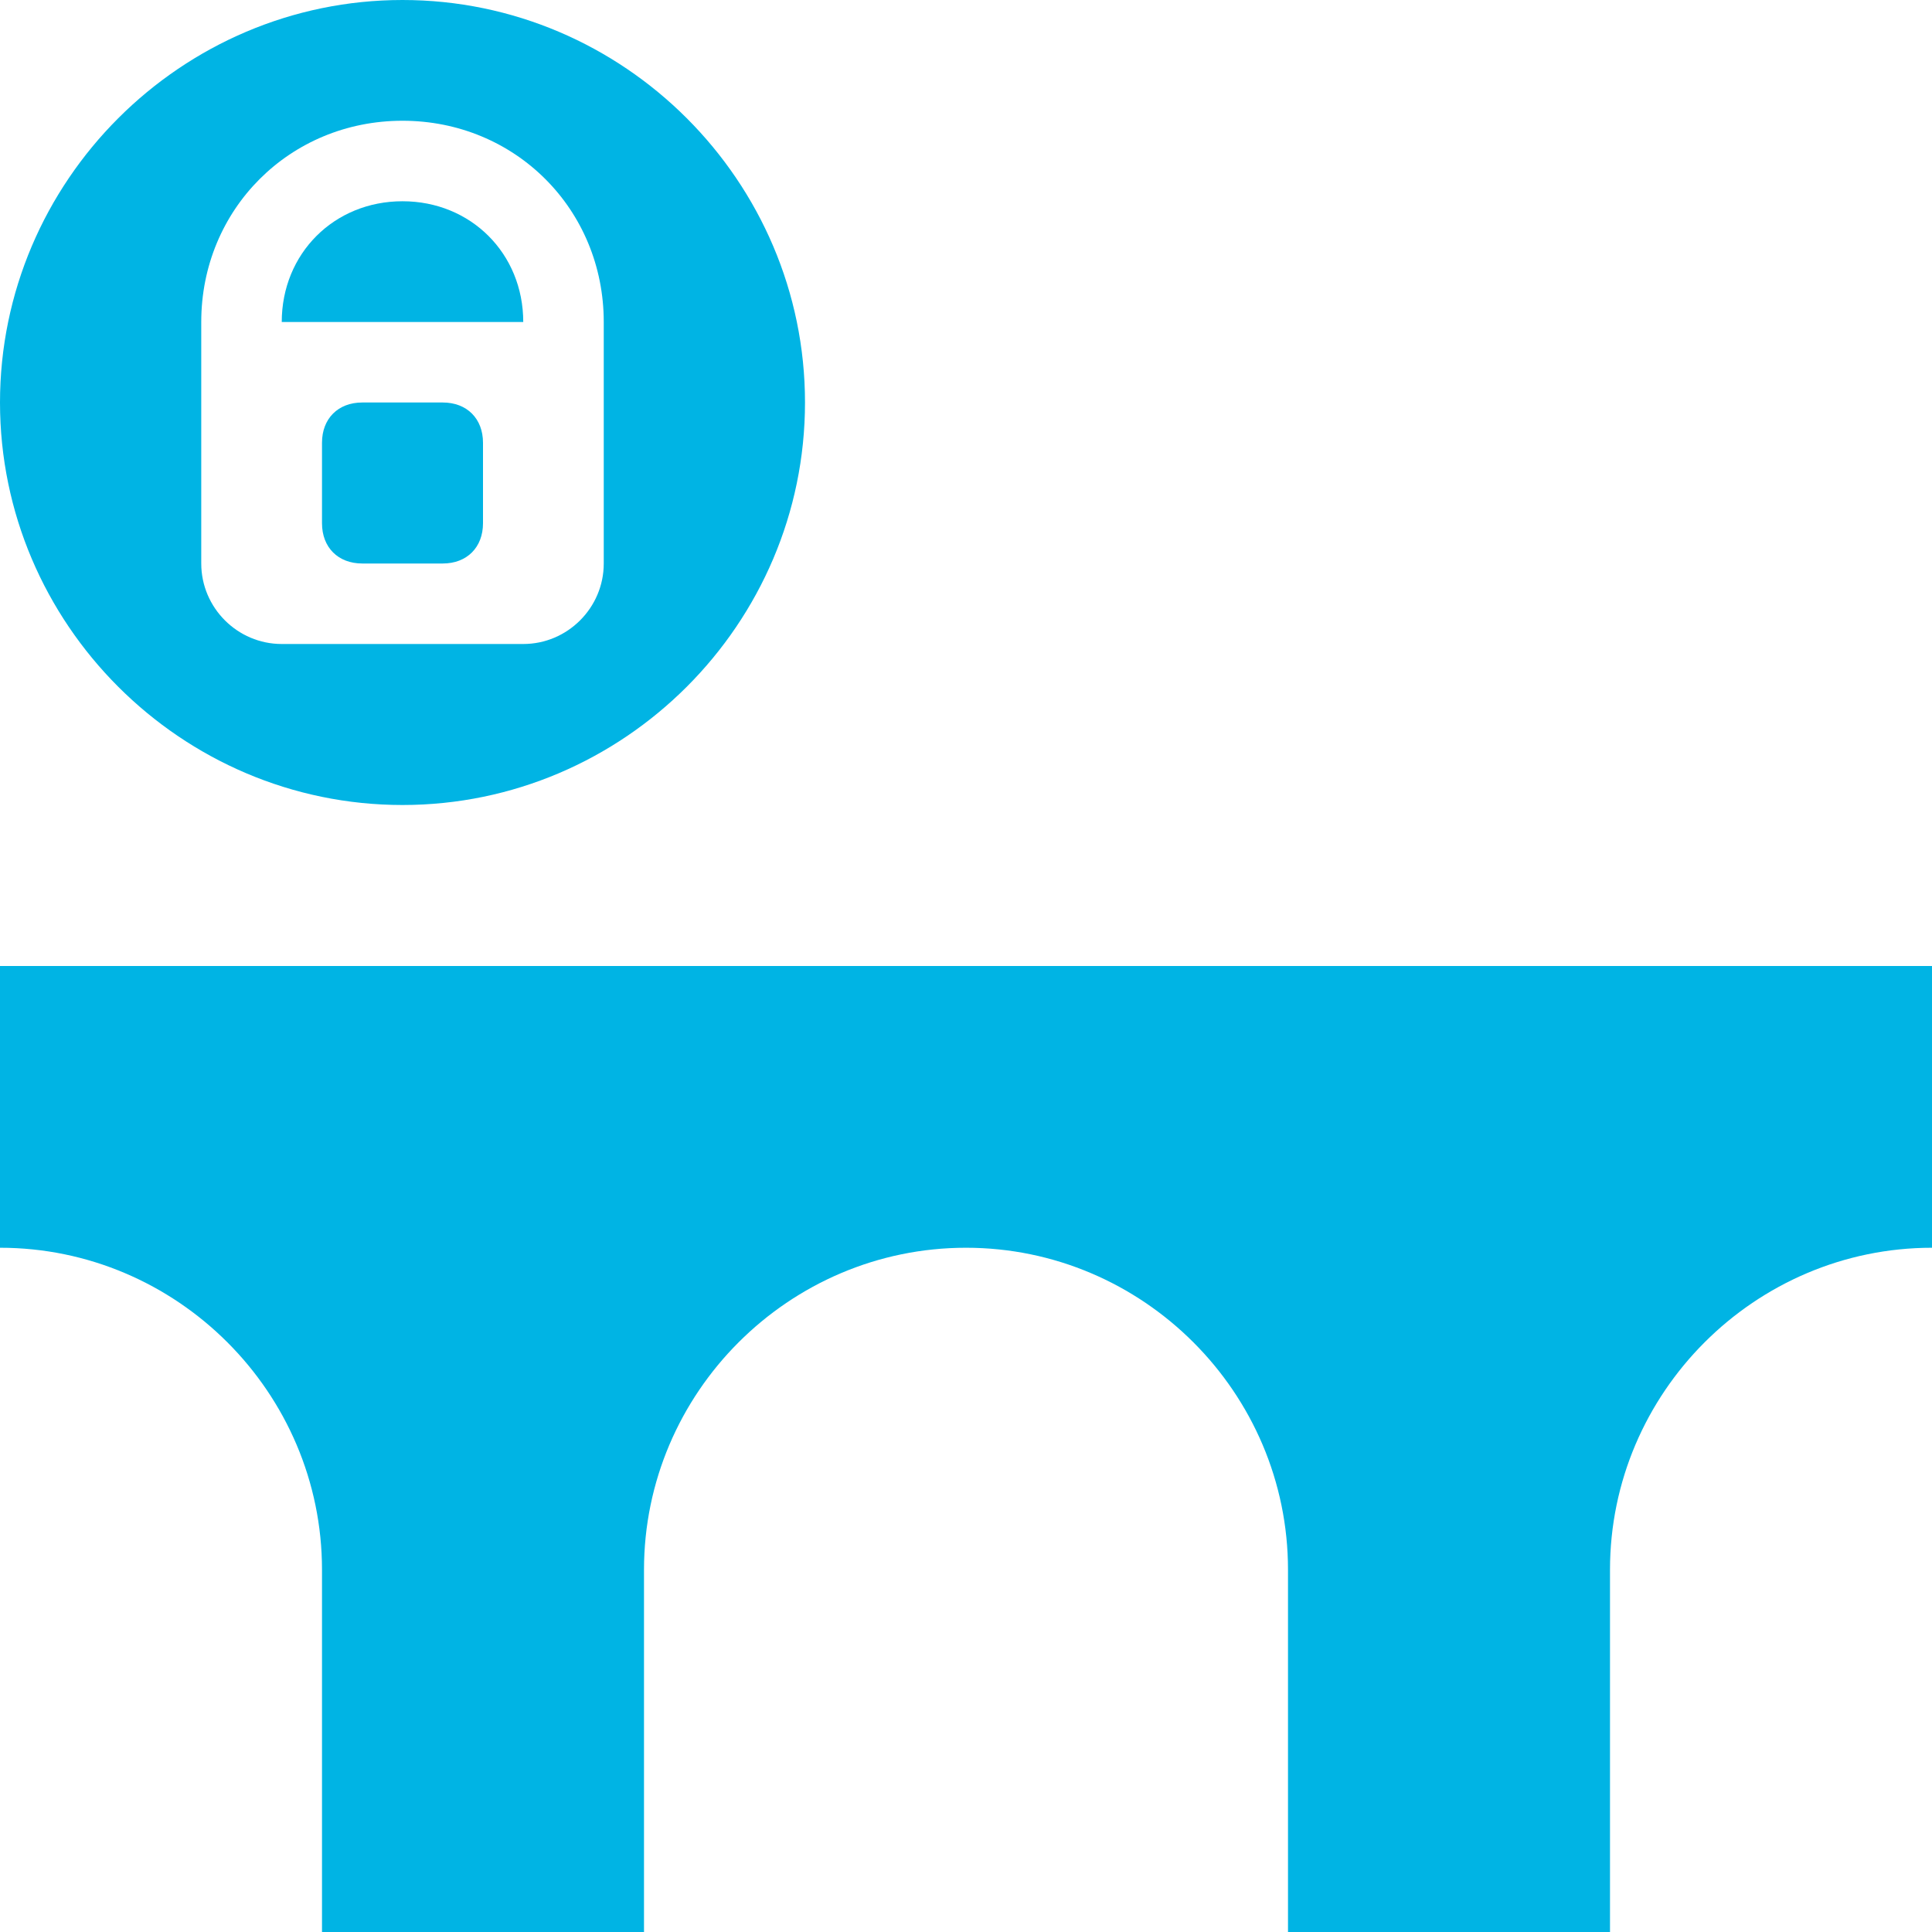
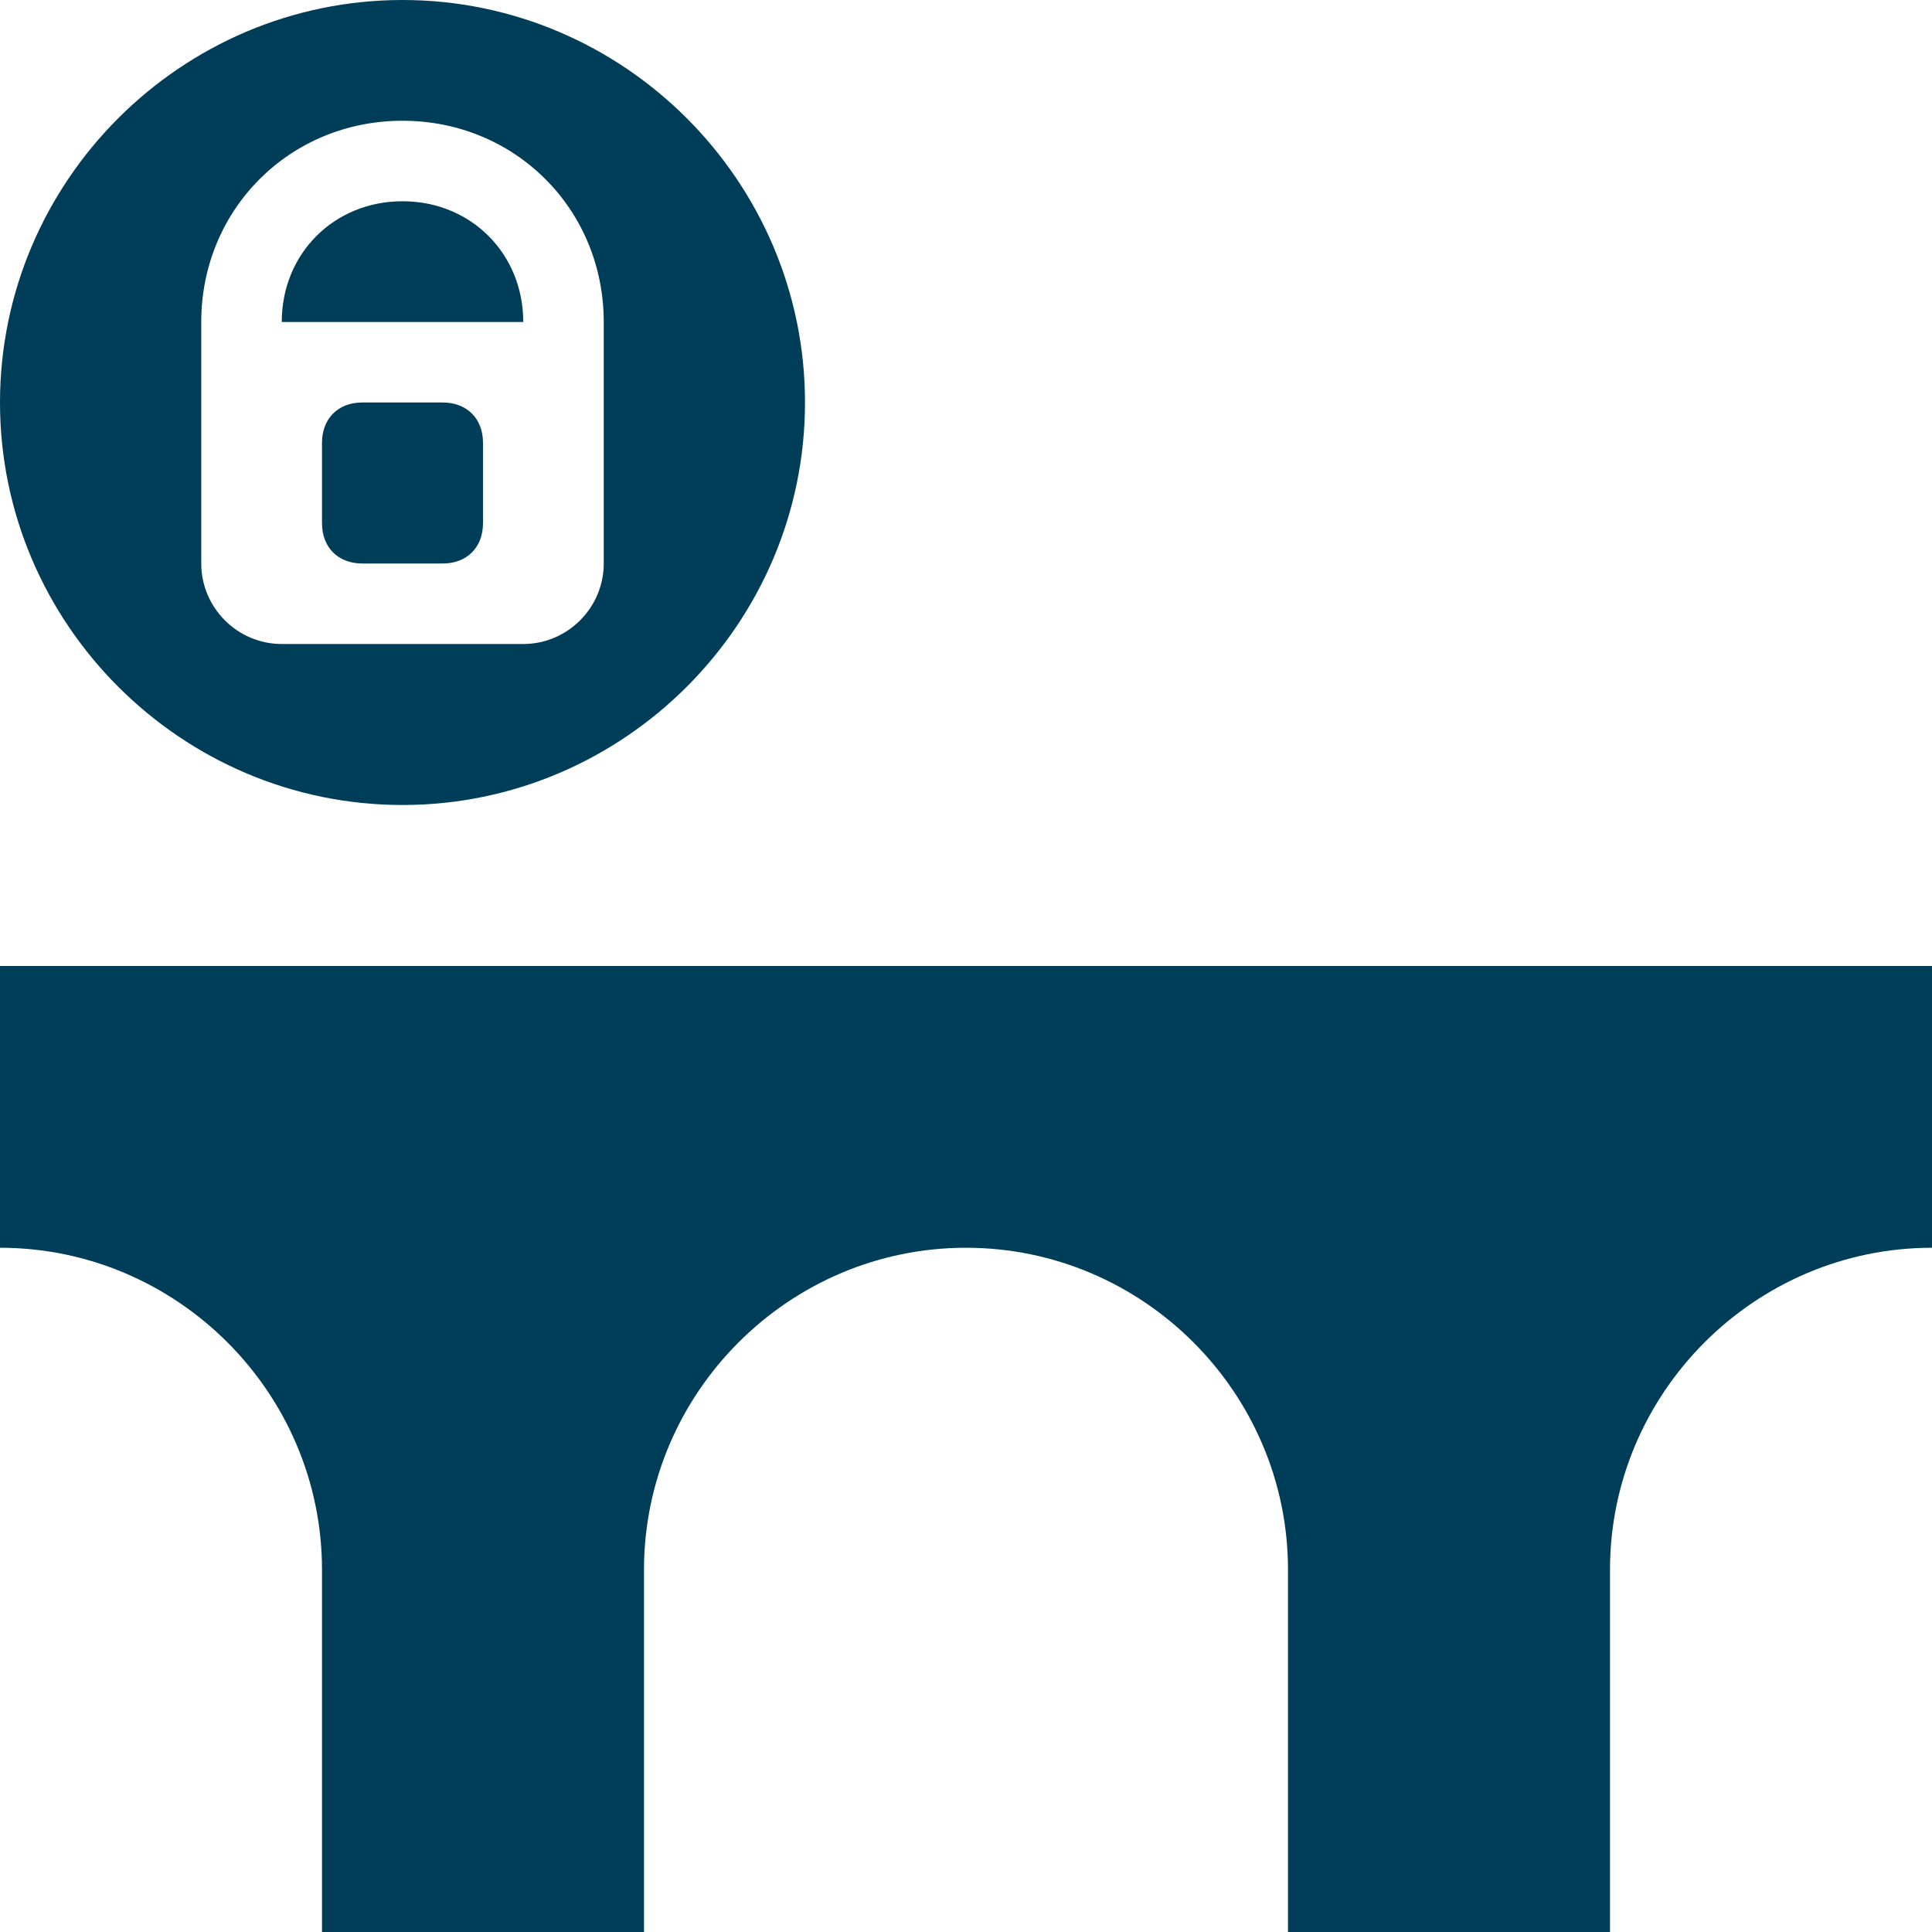
<svg xmlns="http://www.w3.org/2000/svg" version="1.1" id="Layer_1" x="0px" y="0px" viewBox="0 0 48 48" style="enable-background:new 0 0 48 48;" xml:space="preserve">
  <style type="text/css">
		.st0 {
- 			fill: #00B4E4;
+ 			fill: #003D58;
		}
	</style>
  <path class="st0" d="M10,5C8.3,5,7,6.3,7,8h6C13,6.3,11.7,5,10,5z" />
  <path class="st0" d="M10,20c5.5,0,10-4.5,10-10S15.5,0,10,0S0,4.5,0,10C0,15.5,4.5,20,10,20z M5,8c0-2.8,2.2-5,5-5s5,2.2,5,5v6  c0,1.1-0.9,2-2,2H7c-1.1,0-2-0.9-2-2V8z" />
  <path class="st0" d="M0,24v7c4.4,0,8,3.6,8,8c0,0,0,0,0,0v9h8v-9c0-4.4,3.6-8,8-8s8,3.6,8,8v9h8v-9c0-4.4,3.6-8,8-8c0,0,0,0,0,0v-7  H0z" />
  <path class="st0" d="M9,10h2c0.6,0,1,0.4,1,1v2c0,0.6-0.4,1-1,1H9c-0.6,0-1-0.4-1-1v-2C8,10.4,8.4,10,9,10z" />
</svg>
